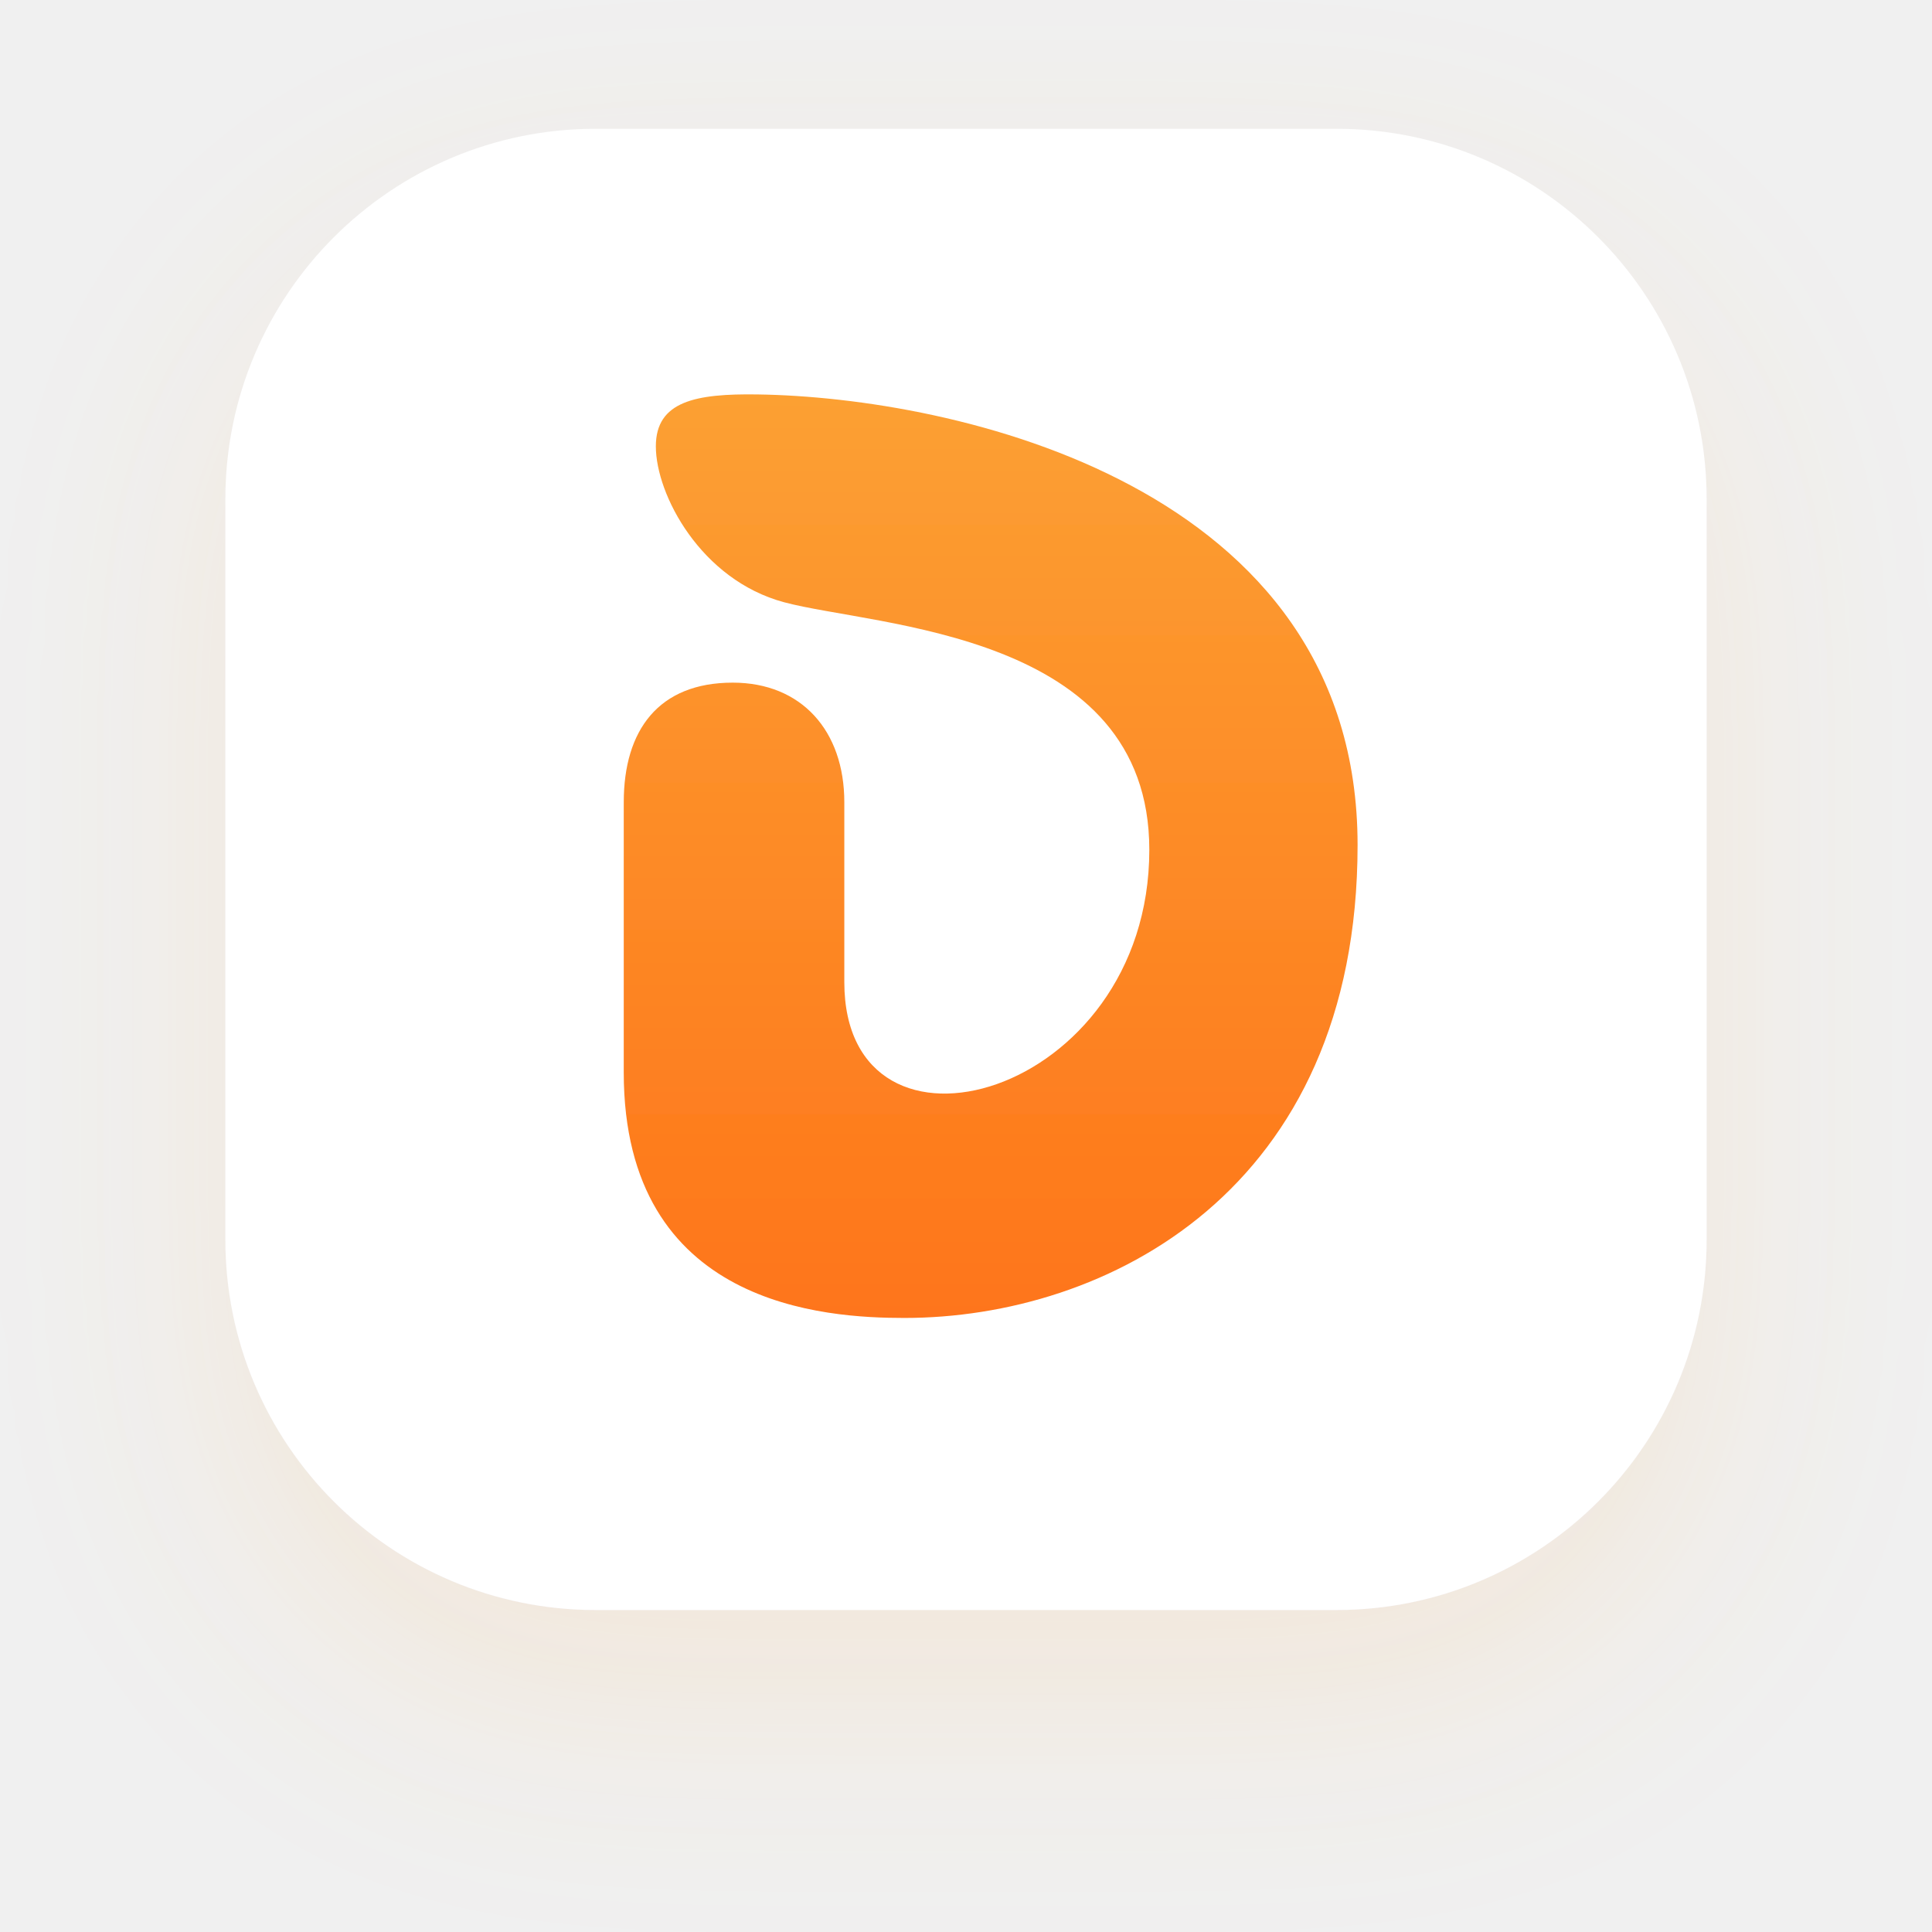
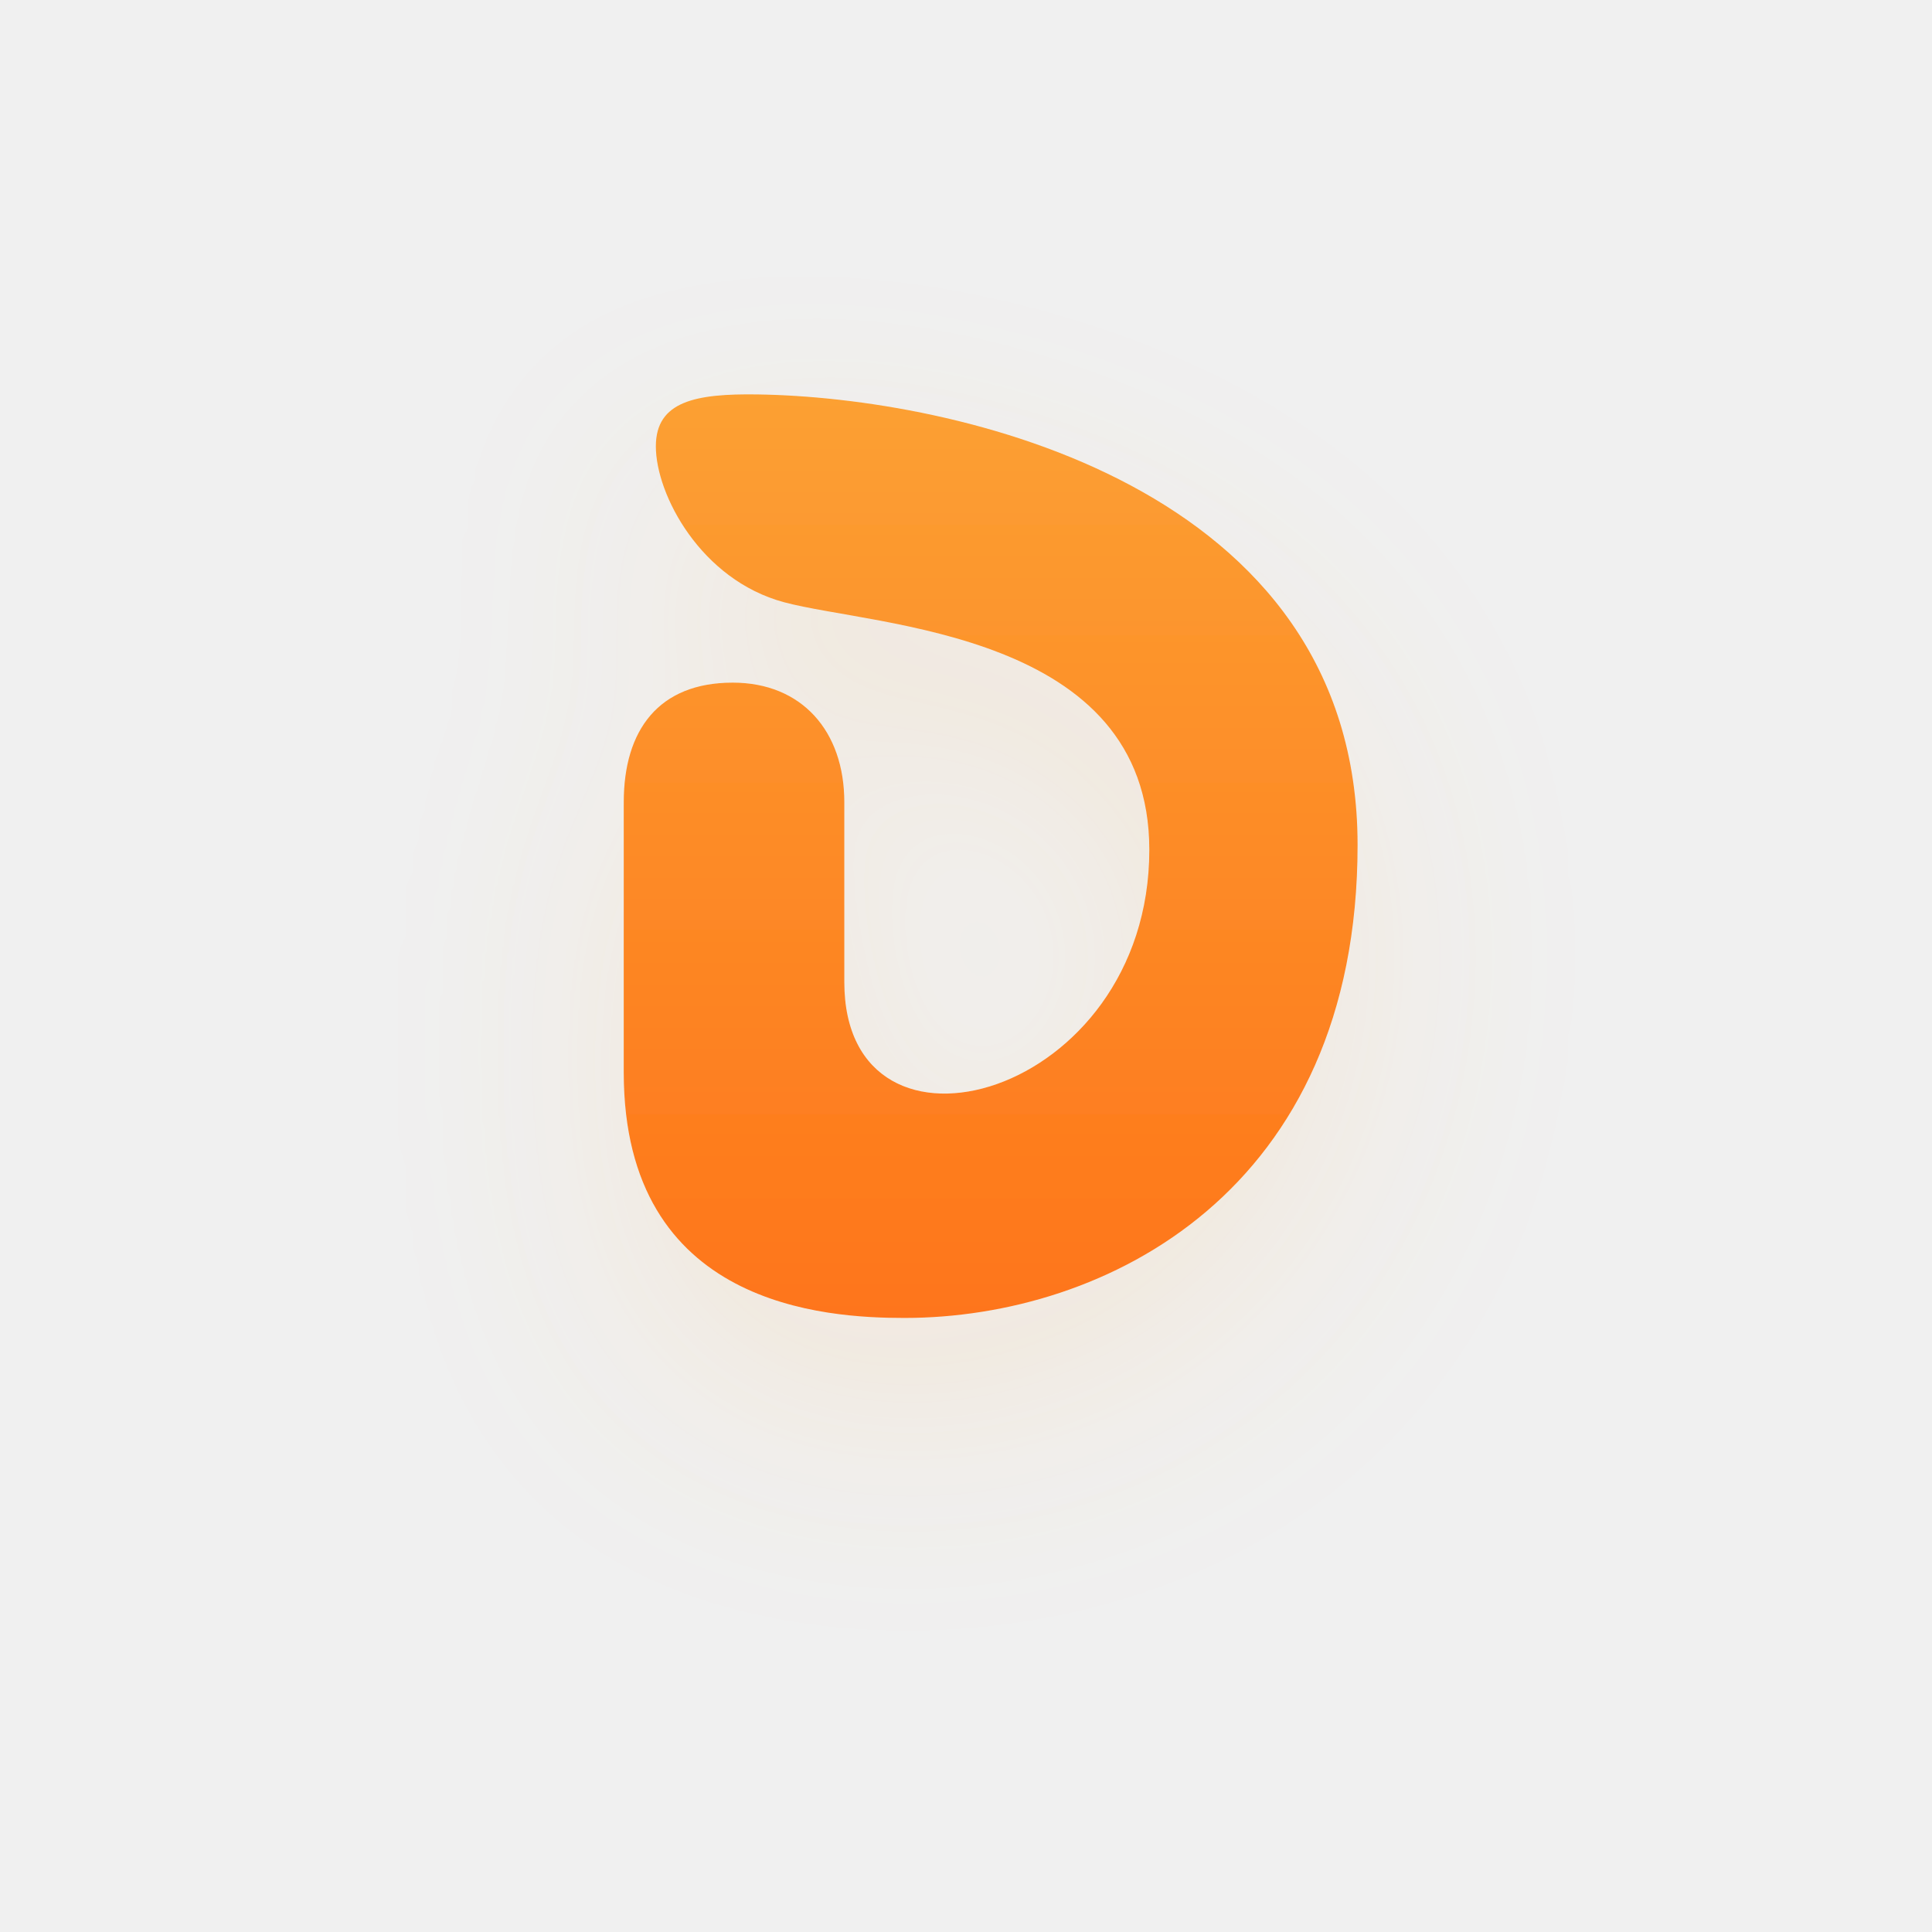
- <svg xmlns="http://www.w3.org/2000/svg" xmlns:xlink="http://www.w3.org/1999/xlink" width="800" height="800" viewBox="0 0 120 120">
+ <svg xmlns="http://www.w3.org/2000/svg" xmlns:xlink="http://www.w3.org/1999/xlink" width="400" height="400" viewBox="0 0 120 120">
  <defs>
    <filter id="a" width="153.3%" height="153.3%" x="-26.1%" y="-19.6%" filterUnits="objectBoundingBox">
      <feOffset dy="6" in="SourceAlpha" result="shadowOffsetOuter1" />
      <feGaussianBlur in="shadowOffsetOuter1" result="shadowBlurOuter1" stdDeviation="7" />
      <feColorMatrix in="shadowBlurOuter1" result="shadowMatrixOuter1" values="0 0 0 0 0.996 0 0 0 0 0.459 0 0 0 0 0.102 0 0 0 0.148 0" />
      <feMerge>
        <feMergeNode in="shadowMatrixOuter1" />
        <feMergeNode in="SourceGraphic" />
      </feMerge>
    </filter>
    <rect id="b" width="92" height="92" rx="23" />
    <linearGradient id="c" x1="50%" x2="50%" y1="0%" y2="100%">
      <stop offset="0%" stop-color="#FCA033" />
      <stop offset="100%" stop-color="#FE751A" />
    </linearGradient>
  </defs>
  <g fill="none" fill-rule="evenodd" filter="url(#a)" transform="translate(14 8)">
-     <use fill="#FFF" xlink:href="#b" />
+     <use fill="transparent" xlink:href="#b" />
    <path fill="url(#c)" d="M33.04 16.499c-3.821-.055-6.304.418-6.304 3.224 0 3.001 2.798 8.301 7.97 9.685 5.697 1.525 22.68 1.818 22.68 15.374 0 15.455-18.944 20.612-18.944 8.219V41.825c0-4.436-2.662-7.425-6.93-7.425-4.614 0-6.769 2.96-6.769 7.425-.001-.015-.001.045-.001 16.785 0 14.57 12.59 15.25 17.433 15.25 12.488 0 28.147-7.851 28.147-29.376.001-22.399-25.117-27.812-37.281-27.985" />
  </g>
</svg>
